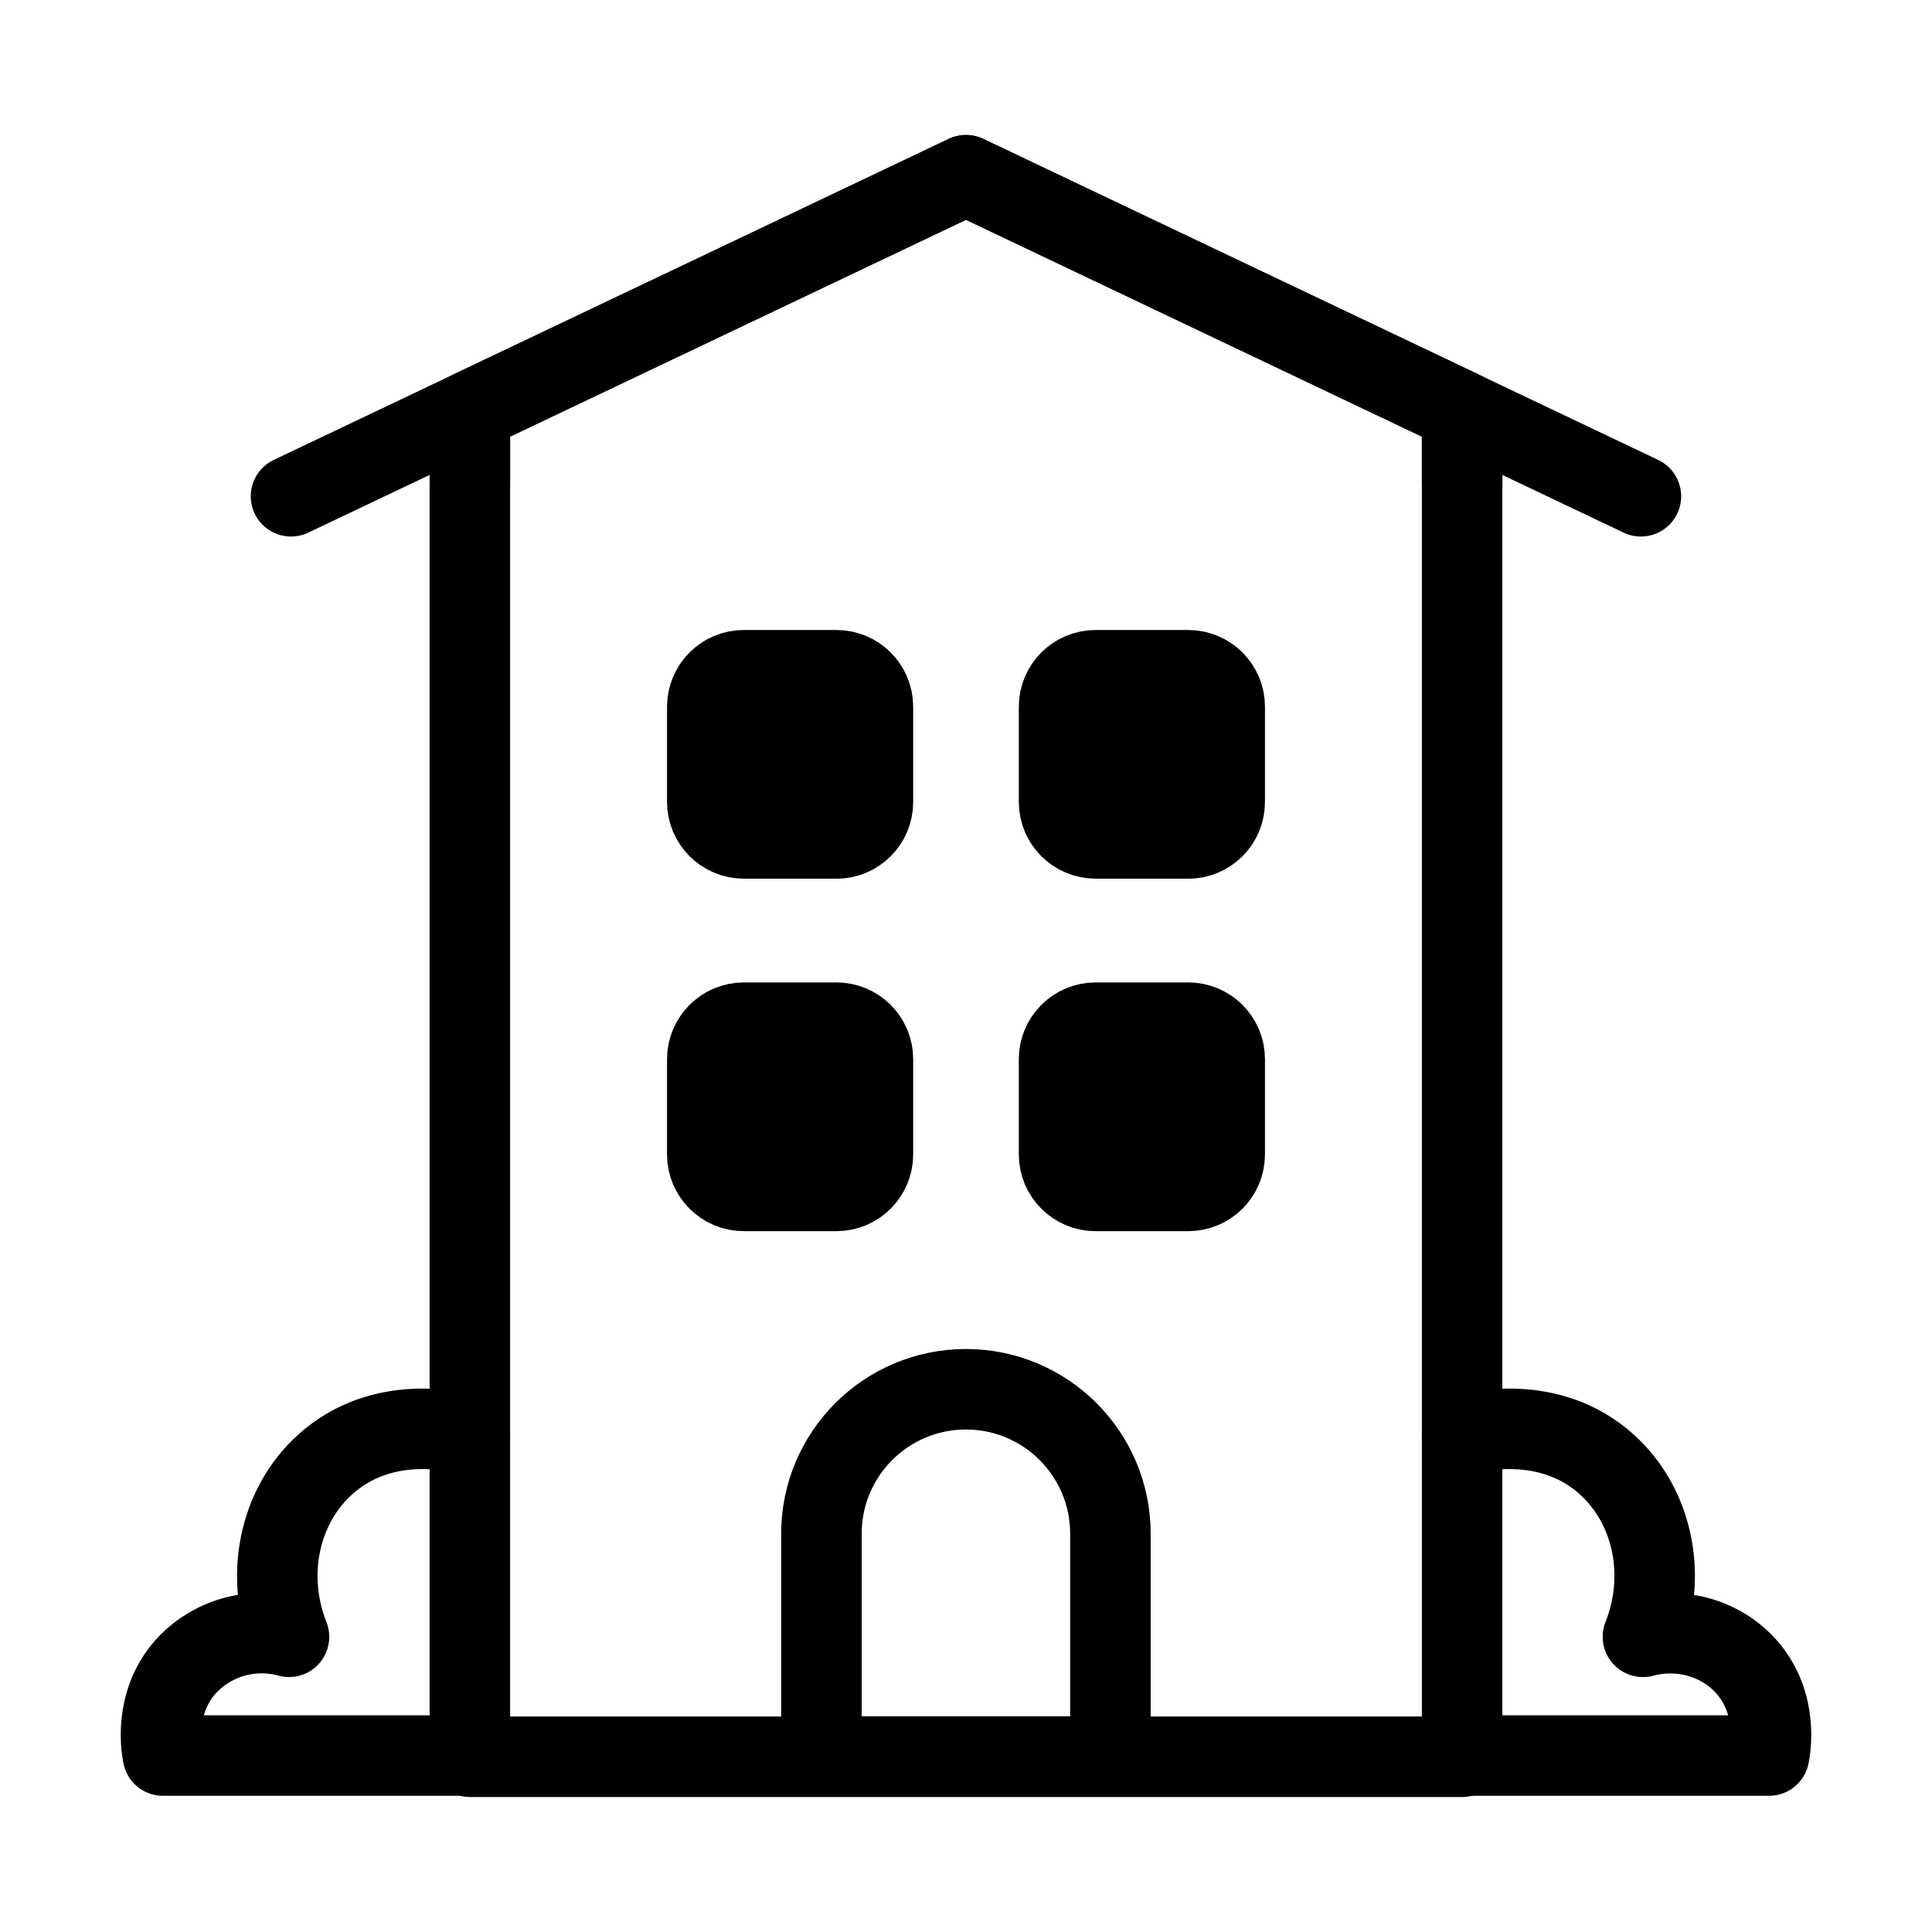
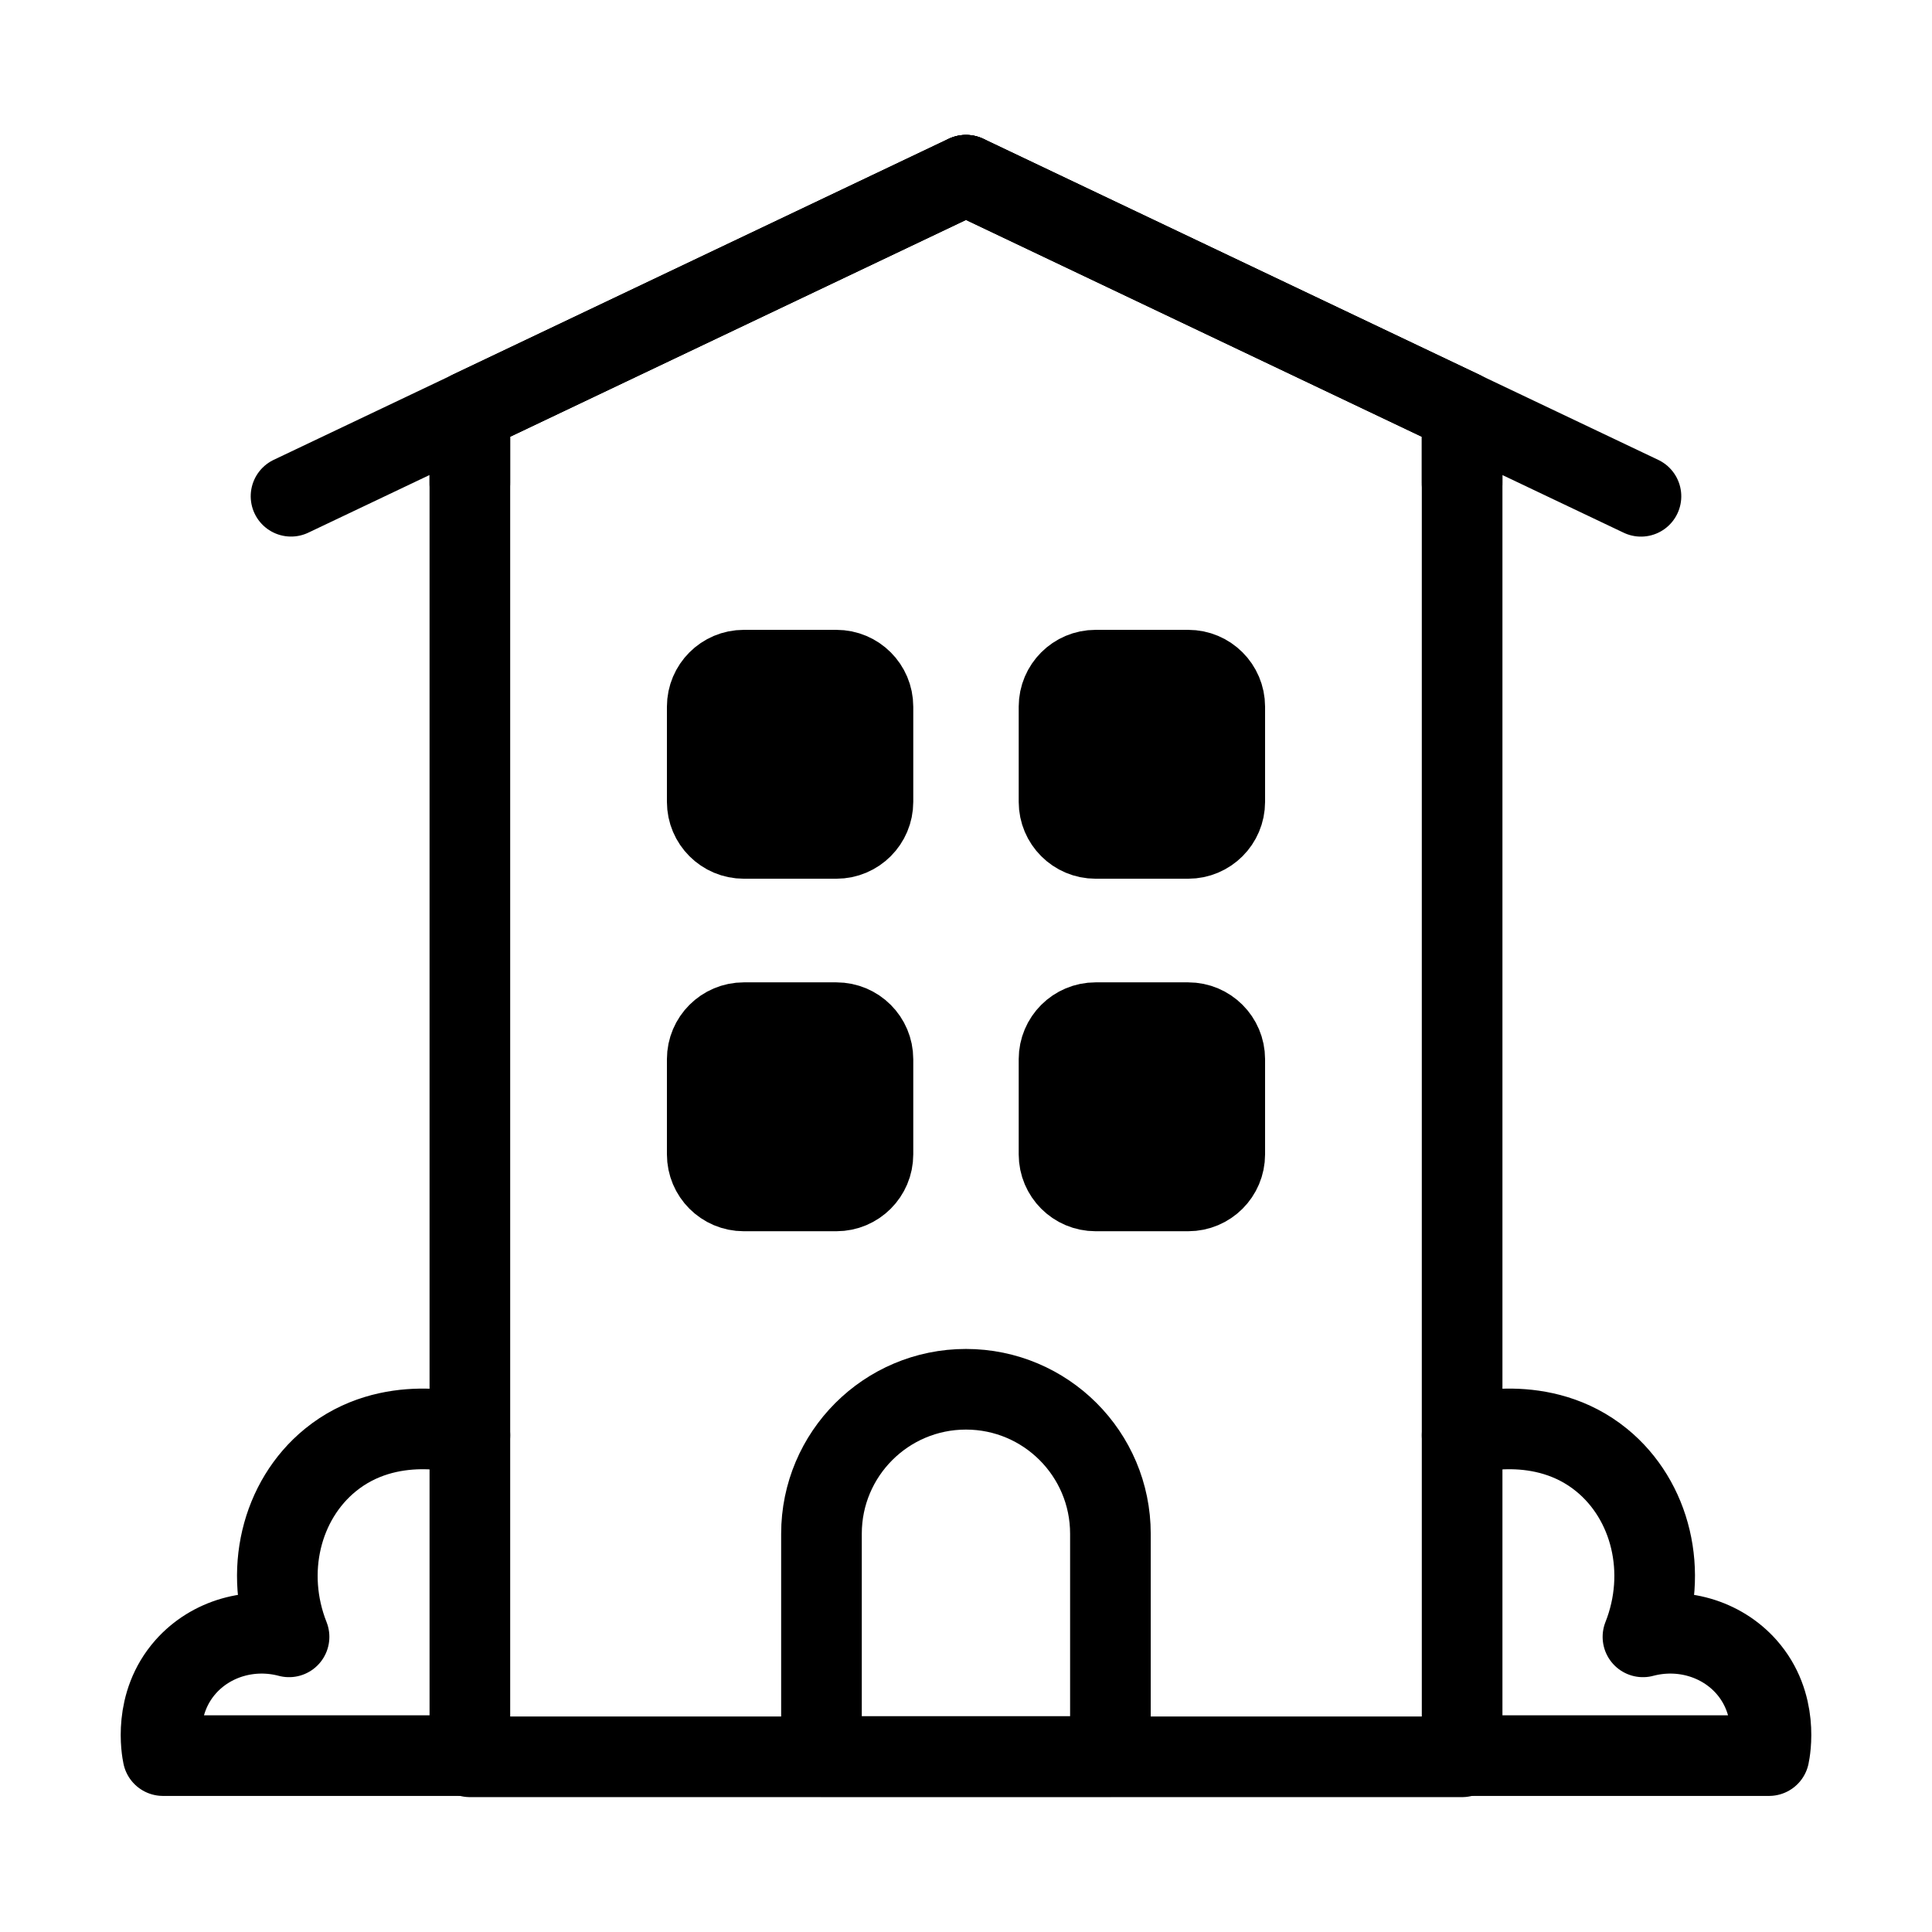
- <svg xmlns="http://www.w3.org/2000/svg" fill-rule="evenodd" stroke-linecap="round" stroke-linejoin="round" stroke-miterlimit="10" clip-rule="evenodd" viewBox="0 0 24 24" stroke-width="1.0" stroke="currentColor" aria-hidden="true">
-   <path fill-rule="nonzero" stroke-linecap="butt" stroke-miterlimit="2" d="M10.39 10.415H9.24a.454.454 0 01-.454-.454V8.78c0-.25.203-.454.454-.454h1.15c.251 0 .454.203.454.454v1.182c0 .251-.203.454-.454.454M14.76 10.415h-1.15a.454.454 0 01-.454-.454V8.78c0-.25.203-.454.454-.454h1.15c.251 0 .454.203.454.454v1.182c0 .251-.203.454-.454.454M10.39 14.794H9.24a.454.454 0 01-.454-.454v-1.182c0-.25.203-.454.454-.454h1.15c.251 0 .454.203.454.454v1.182c0 .251-.203.454-.454.454M14.76 14.794h-1.15a.454.454 0 01-.454-.454v-1.182c0-.25.203-.454.454-.454h1.15c.251 0 .454.203.454.454v1.182c0 .251-.203.454-.454.454" />
-   <path fill="none" d="M18.163 5.108v16.715H5.837V5.108L12 2.177l6.163 2.931z" />
-   <path fill="none" d="M13.794 21.82h-3.59v-2.767a1.795 1.795 0 113.59 0v2.767zM18.163 6.006v-.898L12 2.177 5.837 5.108v.898M12 2.177L3.615 6.165M12 2.177l8.384 3.988M5.837 17.829c-.078-.024-1.001-.29-1.733.308-.614.5-.832 1.393-.514 2.196a1.277 1.277 0 00-1.284.371c-.408.46-.295 1.04-.282 1.104h3.813M18.163 17.829c.078-.024 1.001-.29 1.733.308.614.5.832 1.393.513 2.196.473-.125.97.018 1.285.371.408.46.295 1.04.282 1.104h-3.813" />
+ <svg xmlns="http://www.w3.org/2000/svg" xml:space="preserve" style="fill-rule:evenodd;clip-rule:evenodd;stroke-linecap:round;stroke-linejoin:round;stroke-miterlimit:10" viewBox="0 0 24 24" stroke-width="1.5" stroke="currentColor" aria-hidden="true" data-slot="icon">
+   <path d="M0 6.03h-3.319a1.31 1.31 0 0 1-1.31-1.31V1.309A1.31 1.31 0 0 1-3.319 0H0c.724 0 1.31.586 1.31 1.309V4.72A1.31 1.31 0 0 1 0 6.03" style="fill-rule:nonzero;stroke:#000;stroke-width:2.89px;stroke-linecap:butt;stroke-miterlimit:2" transform="matrix(.3466 0 0 .3466 10.39 8.325)" />
+   <path d="M0 6.03h-3.319a1.31 1.31 0 0 1-1.31-1.31V1.309A1.31 1.31 0 0 1-3.319 0H0a1.31 1.31 0 0 1 1.311 1.309V4.72A1.31 1.31 0 0 1 0 6.03" style="fill-rule:nonzero;stroke:#000;stroke-width:2.89px;stroke-linecap:butt;stroke-miterlimit:2" transform="matrix(.3466 0 0 .3466 14.76 8.325)" />
+   <path d="M0 6.03h-3.319a1.31 1.31 0 0 1-1.31-1.31V1.309A1.31 1.31 0 0 1-3.319 0H0c.724 0 1.31.586 1.31 1.309V4.72A1.31 1.31 0 0 1 0 6.03" style="fill-rule:nonzero;stroke:#000;stroke-width:2.89px;stroke-linecap:butt;stroke-miterlimit:2" transform="matrix(.3466 0 0 .3466 10.39 12.704)" />
+   <path d="M0 6.03h-3.319a1.31 1.31 0 0 1-1.31-1.31V1.309A1.31 1.31 0 0 1-3.319 0H0a1.31 1.31 0 0 1 1.311 1.309V4.72A1.31 1.31 0 0 1 0 6.03" style="fill-rule:nonzero;stroke:#000;stroke-width:2.89px;stroke-linecap:butt;stroke-miterlimit:2" transform="matrix(.3466 0 0 .3466 14.76 12.704)" />
+   <path d="M0-39.767V8.458h-35.563v-48.225l17.782-8.458z" style="fill:none;fill-rule:nonzero;stroke:#000;stroke-width:2.89px" transform="matrix(.3466 0 0 .3466 18.163 18.892)" />
+   <path d="M0 13.161h-10.356V5.178A5.178 5.178 0 1 1 0 5.178z" style="fill:none;fill-rule:nonzero;stroke:#000;stroke-width:2.89px" transform="matrix(.3466 0 0 .3466 13.794 17.258)" />
+   <path d="M-23.305-12.258h2.59l8.457 17.781-8.457 17.782h-2.59" style="fill:none;fill-rule:nonzero;stroke:#000;stroke-width:2.89px" transform="matrix(0 -.3466 -.3466 0 13.914 -2.072)" />
+   <path d="M-25.49-5.753H1.298" style="fill:none;fill-rule:nonzero;stroke:#000;stroke-width:2.89px" transform="matrix(-.313 .14887 .14887 .313 4.878 7.772)" />
+   <path d="M-1.298-5.753h26.787" style="fill:none;fill-rule:nonzero;stroke:#000;stroke-width:2.89px" transform="matrix(.313 .14887 .14887 -.313 13.263 .57)" />
+   <path d="M0-10.648c-.223-.068-2.887-.833-5 .889-1.771 1.444-2.399 4.021-1.481 6.336-1.362-.361-2.799.053-3.704 1.071C-11.362-1.025-11.038.65-11 .833H0" style="fill:none;fill-rule:nonzero;stroke:#000;stroke-width:2.89px" transform="matrix(.3466 0 0 .3466 5.837 21.52)" />
+   <path d="M0-10.648c.224-.068 2.888-.833 5 .889 1.771 1.444 2.399 4.021 1.481 6.336 1.362-.361 2.799.053 3.705 1.071C11.363-1.025 11.039.65 11 .833H0" style="fill:none;fill-rule:nonzero;stroke:#000;stroke-width:2.89px" transform="matrix(.3466 0 0 .3466 18.163 21.52)" />
</svg>
